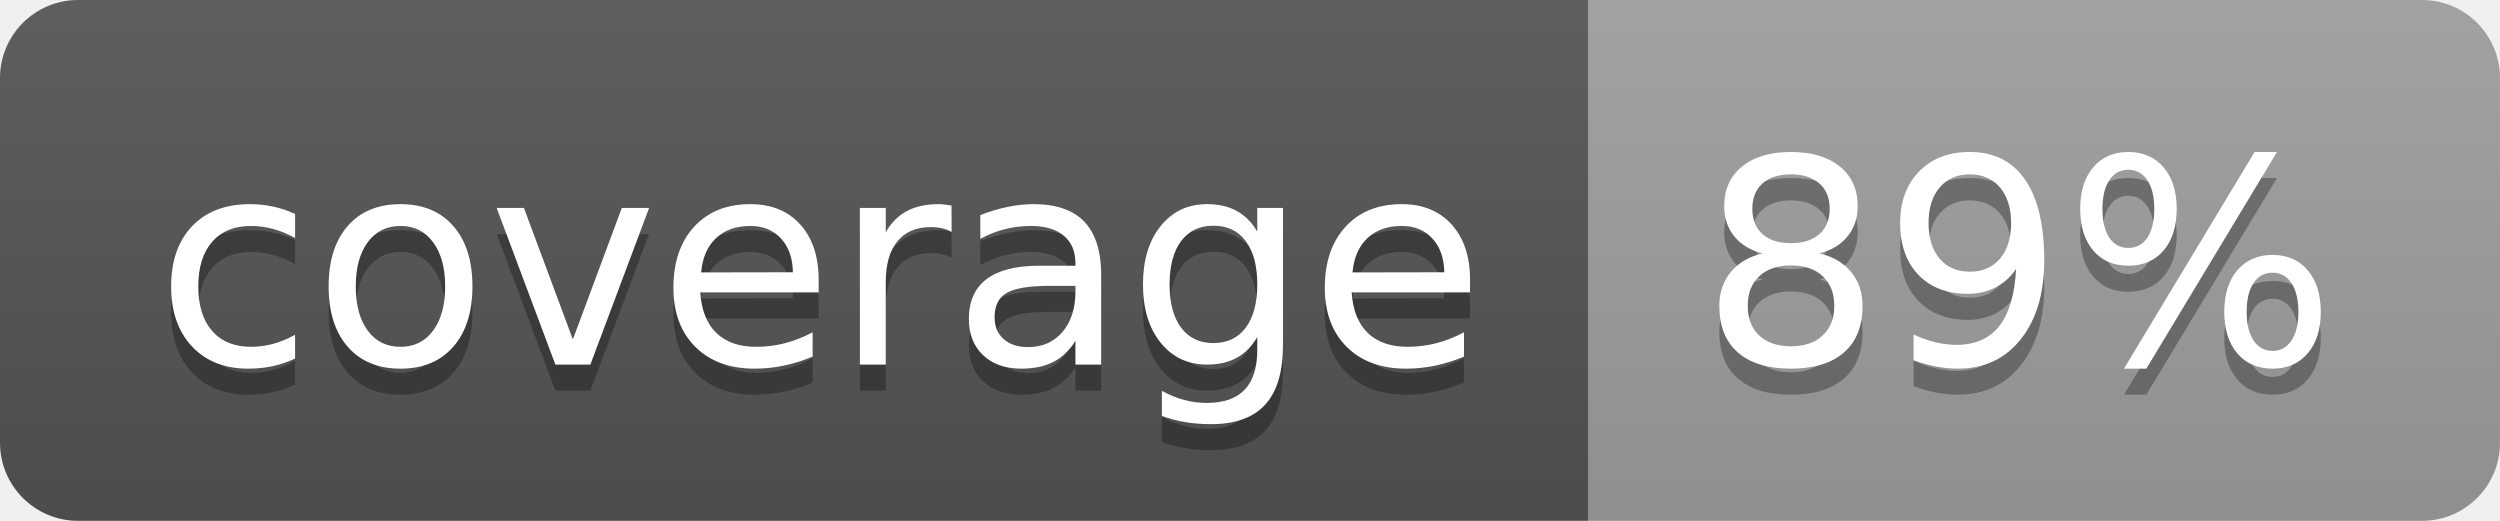
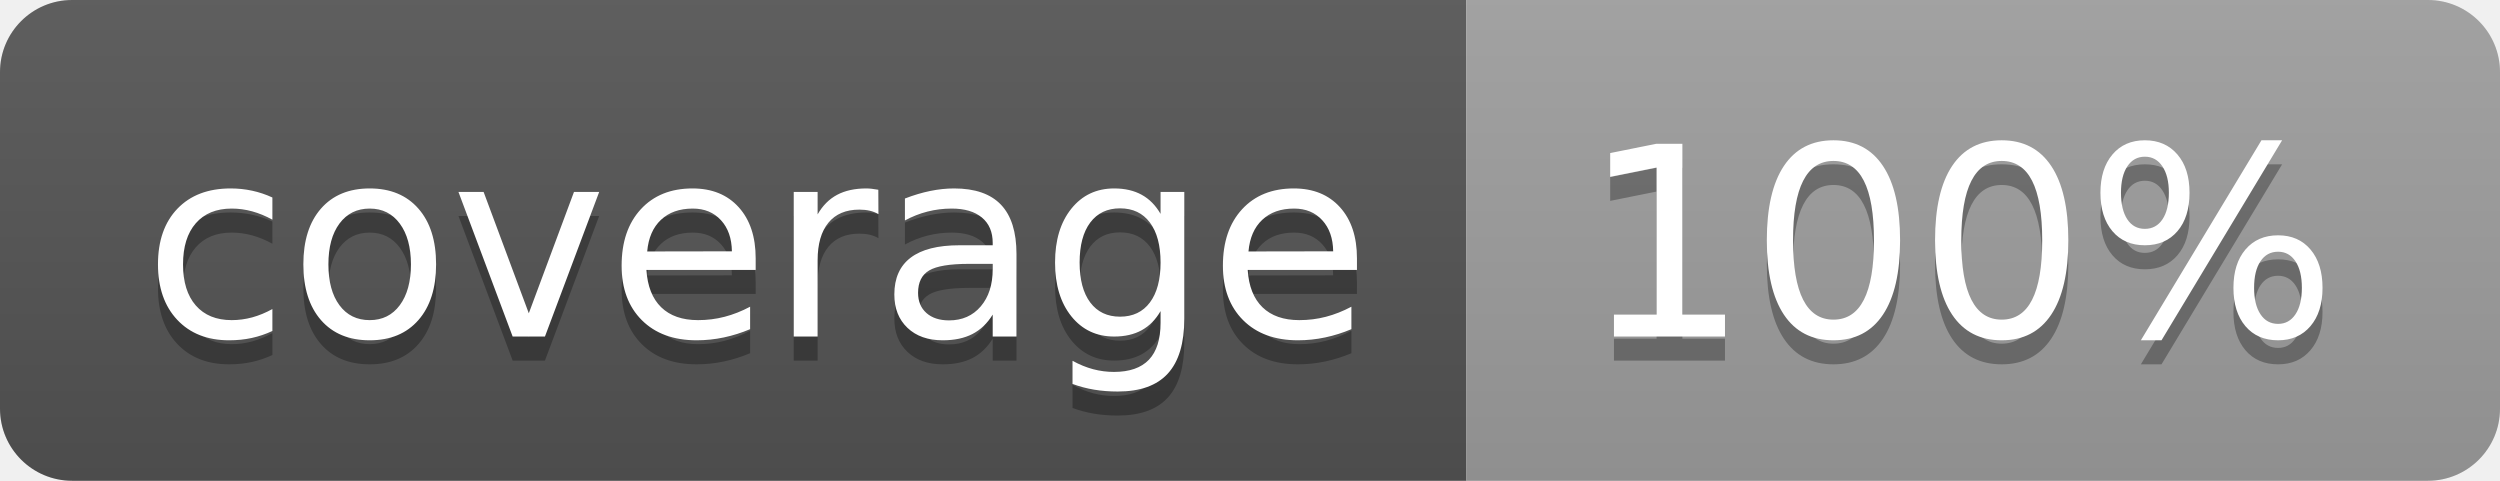
- <svg xmlns="http://www.w3.org/2000/svg" width="96" height="20">
+ <svg xmlns="http://www.w3.org/2000/svg" width="104" height="20">
  <linearGradient id="b" x2="0" y2="100%">
    <stop offset="0" stop-color="#bbb" stop-opacity=".1" />
    <stop offset="1" stop-opacity=".1" />
  </linearGradient>
  <clipPath id="a">
-     <rect width="96" height="20" rx="3" fill="#fff" />
+     <rect width="104" height="20" rx="3" fill="#fff" />
  </clipPath>
  <g clip-path="url(#a)">
    <path fill="#555" d="M0 0h61v20H0z" />
-     <path fill="#9F9F9F" d="M61 0h35v20H61z" />
-     <path fill="url(#b)" d="M0 0h96v20H0z" />
+     <path fill="#9F9F9F" d="M61 0h43v20H61z" />
+     <path fill="url(#b)" d="M0 0h104v20H0z" />
  </g>
  <g fill="#fff" text-anchor="middle" font-family="DejaVu Sans,Verdana,Geneva,sans-serif" font-size="110">
    <text x="315" y="150" fill="#010101" fill-opacity=".3" transform="scale(.1)" textLength="510">coverage</text>
    <text x="315" y="140" transform="scale(.1)" textLength="510">coverage</text>
-     <text x="775" y="150" fill="#010101" fill-opacity=".3" transform="scale(.1)" textLength="250">89%</text>
-     <text x="775" y="140" transform="scale(.1)" textLength="250">89%</text>
+     <text x="815" y="150" fill="#010101" fill-opacity=".3" transform="scale(.1)" textLength="330">100%</text>
+     <text x="815" y="140" transform="scale(.1)" textLength="330">100%</text>
  </g>
</svg>
